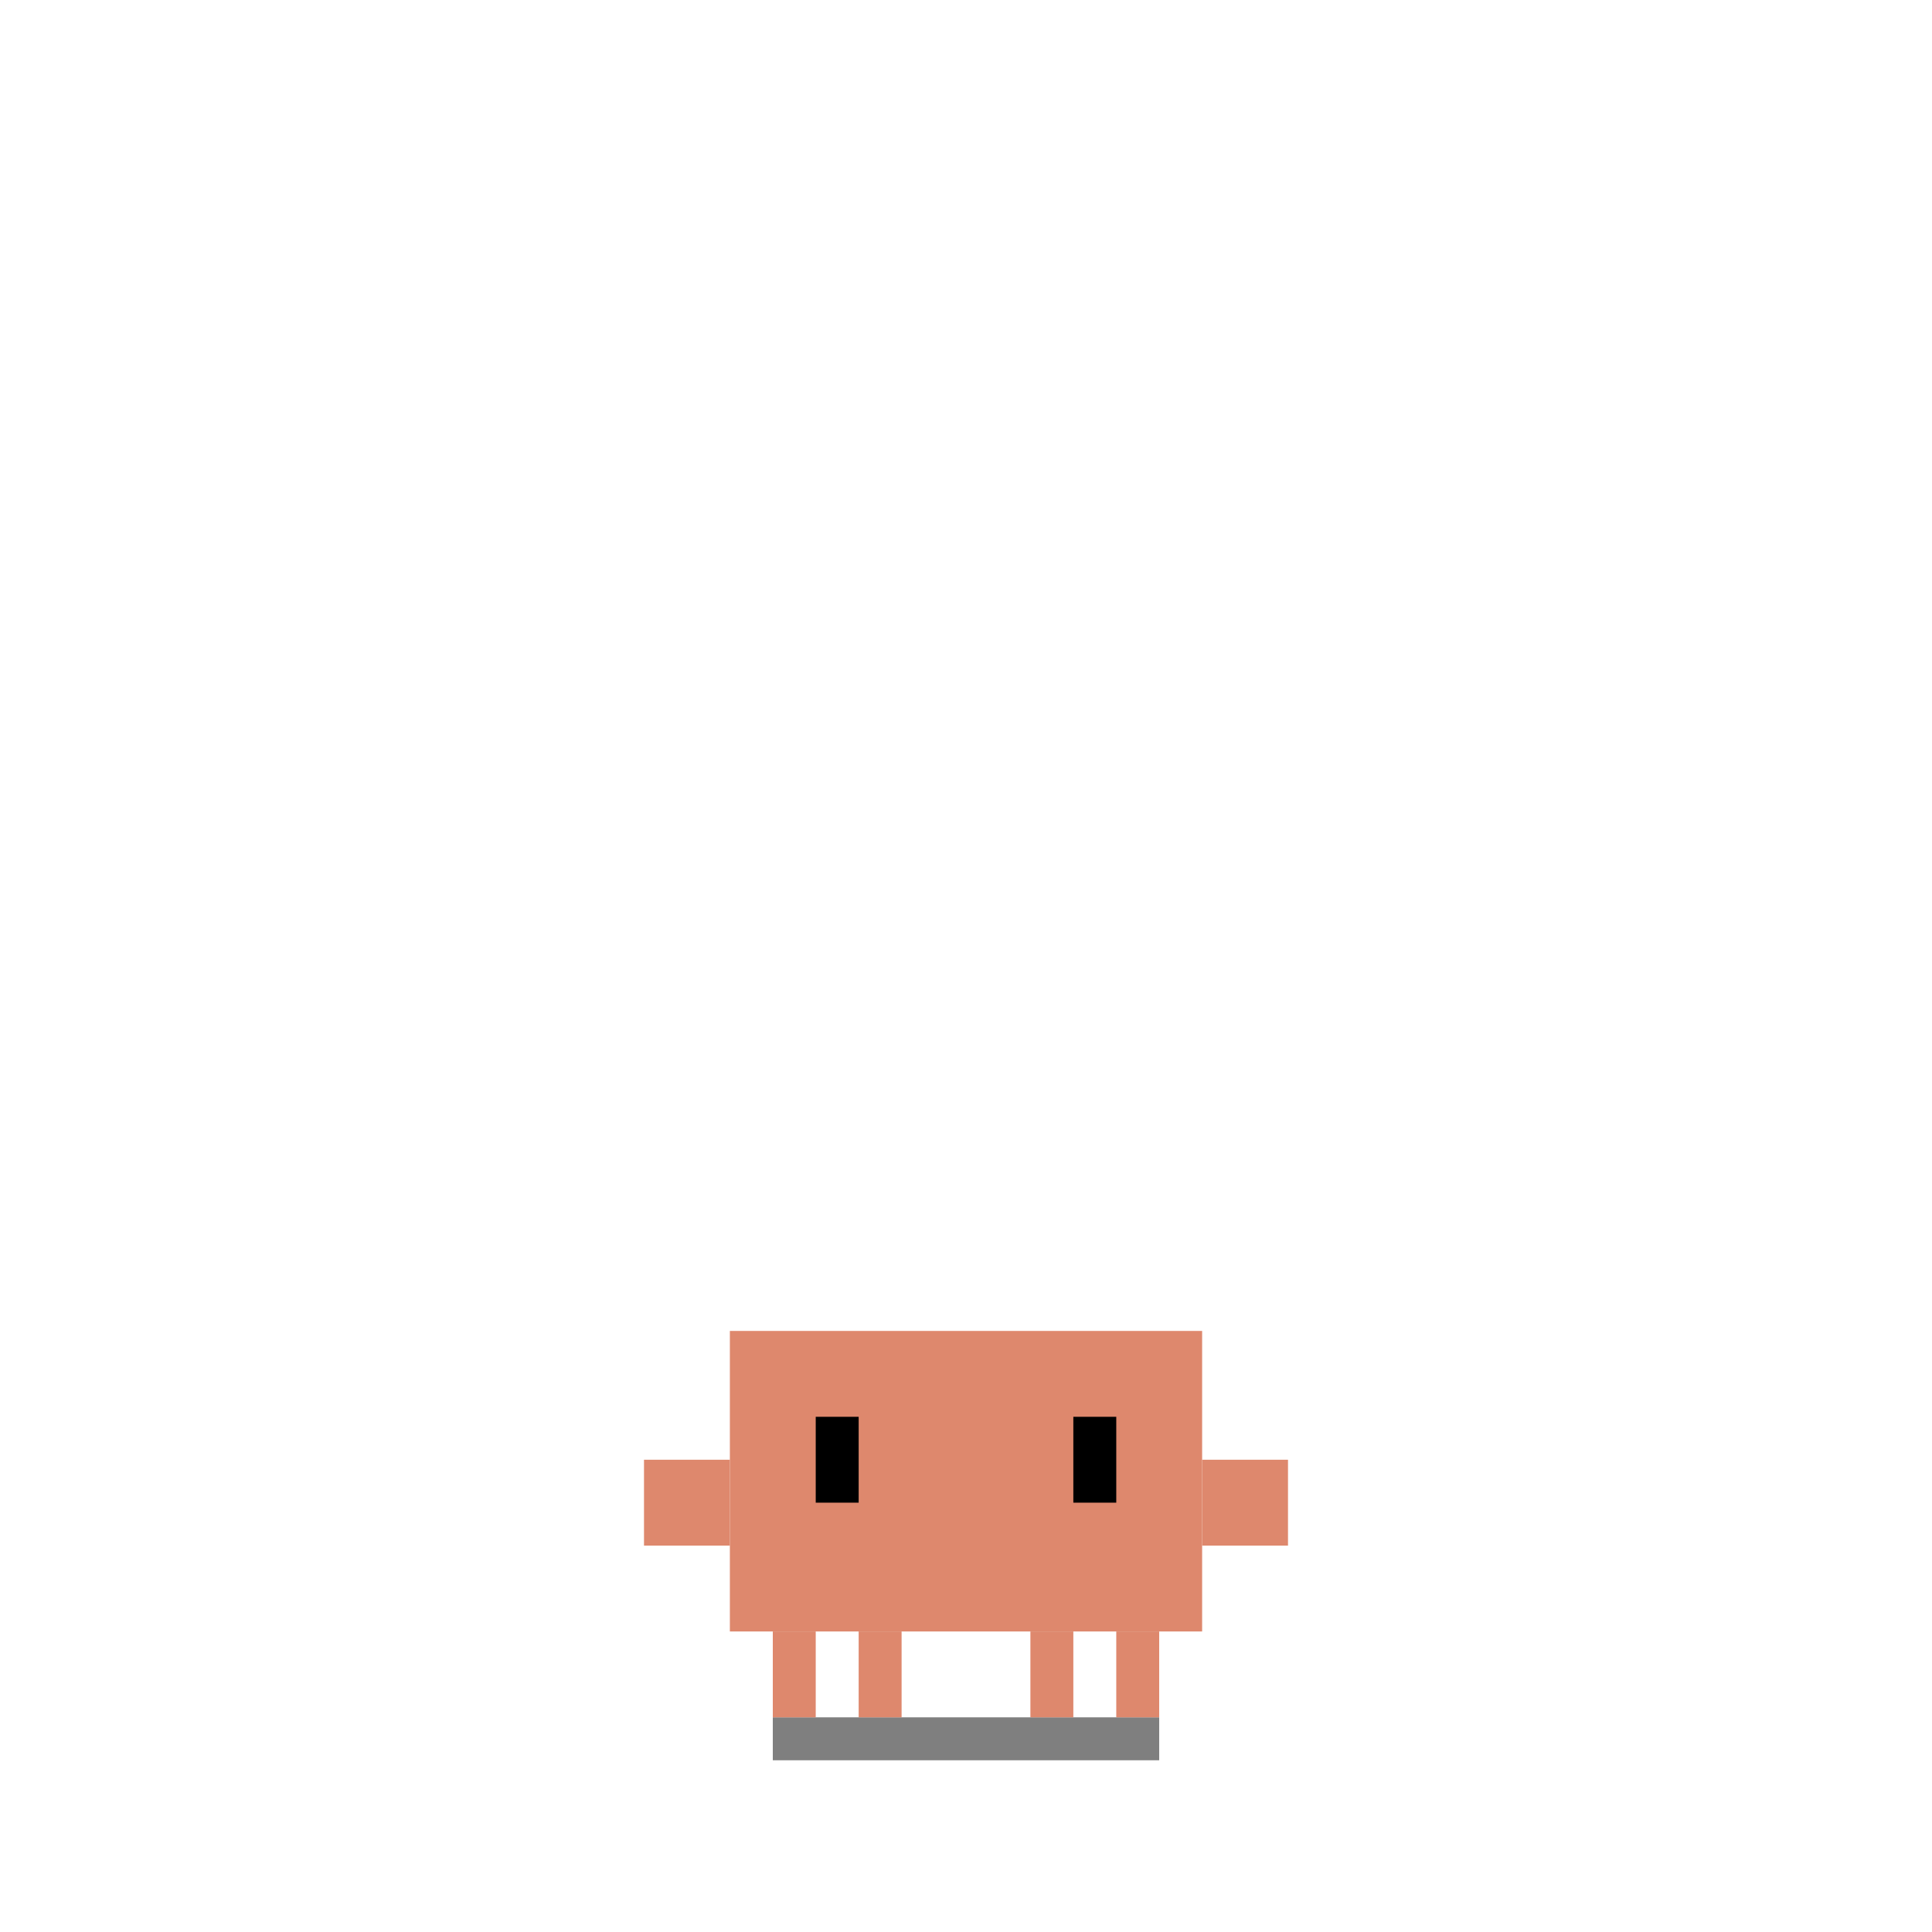
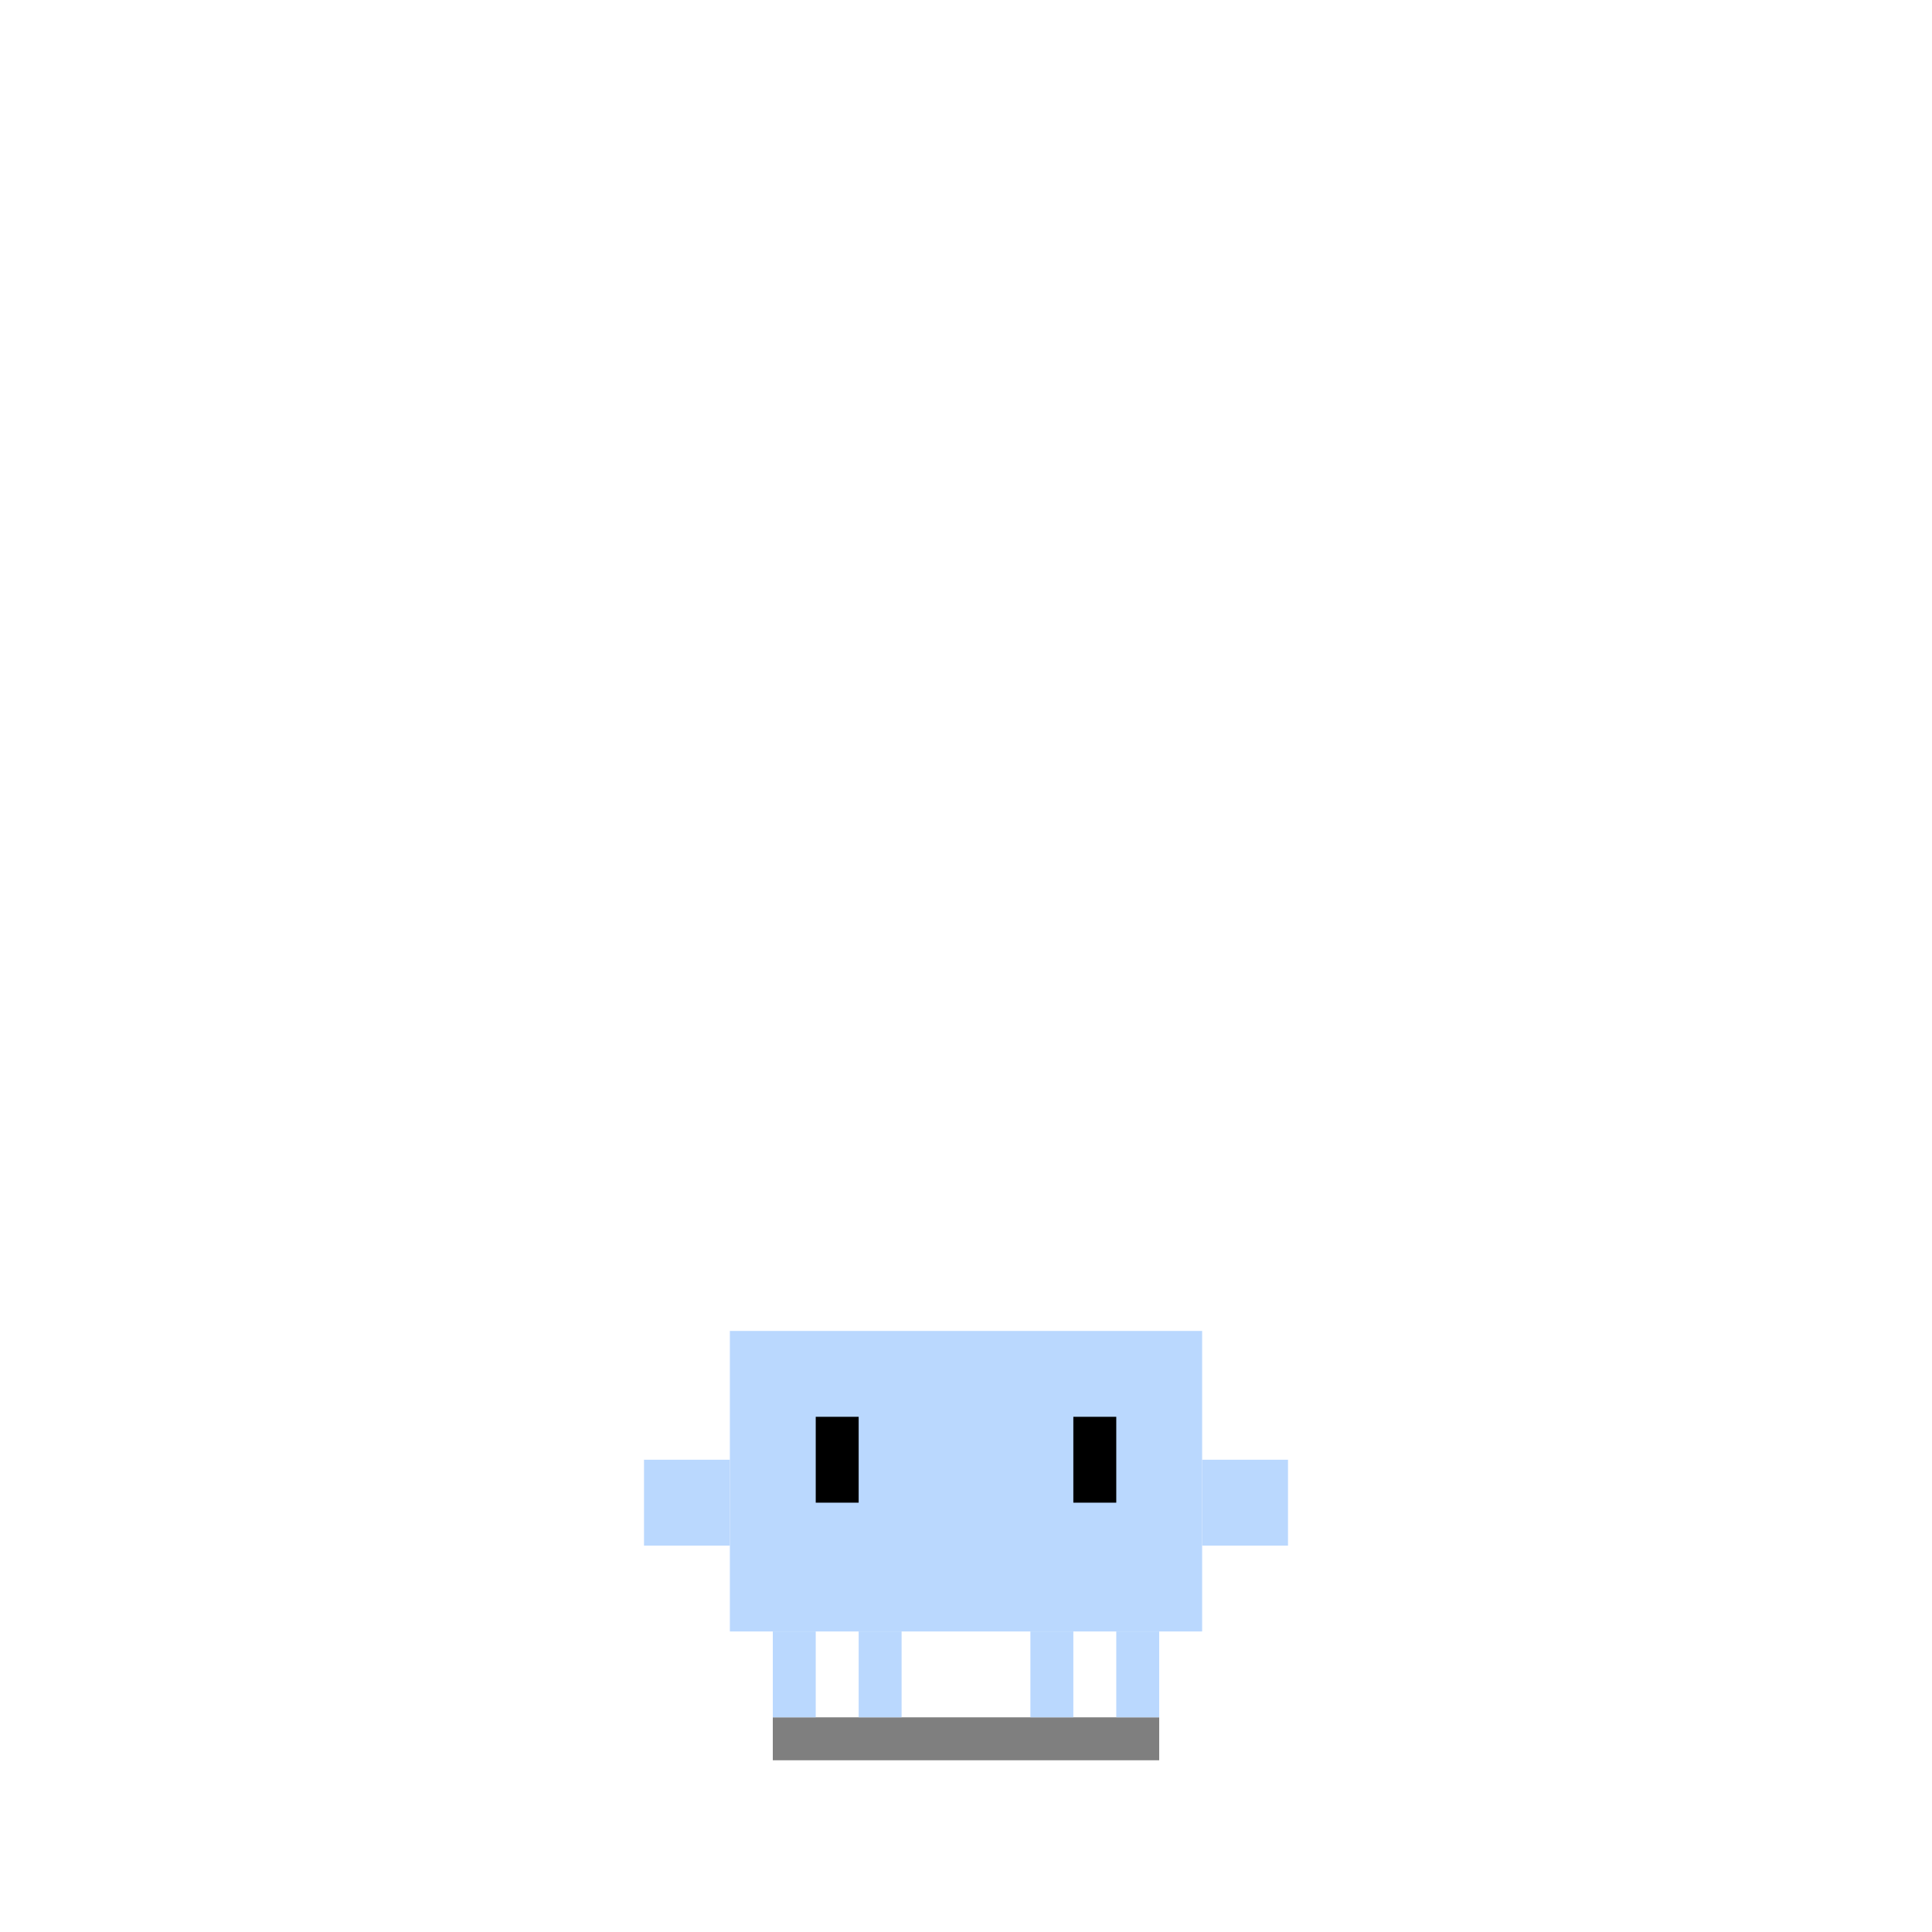
<svg xmlns="http://www.w3.org/2000/svg" viewBox="-15 -25 45 45" width="500" height="500">
  <defs>
    <style>
      .body-hunch {
        transform-origin: 7.5px 15px;
        animation: hunch-walk 2s infinite alternate ease-in-out;
      }
      .leg-1 { animation: sneak-1 0.5s infinite linear; transform-origin: top center; transform-box: fill-box; }
      .leg-2 { animation: sneak-2 0.5s infinite linear; transform-origin: top center; transform-box: fill-box; }
      .shadow-sneak {
        transform-origin: 7.5px 15.5px;
        animation: shadow-shift 2s infinite alternate ease-in-out;
      }

      /* Sneaking forward and backward */
      @keyframes hunch-walk {
        0% { transform: translate(-2px, 1px) rotate(2deg); }
        100% { transform: translate(3px, 1px) rotate(2deg); }
      }
      @keyframes shadow-shift {
        0% { transform: translateX(-2px) scale(0.9); opacity: 0.4; }
        100% { transform: translateX(3px) scale(0.9); opacity: 0.4; }
      }

      /* Fast tiptoe / sneak leg movement */
      @keyframes sneak-1 {
        0%, 100% { transform: rotate(0deg) scaleY(1); }
        50% { transform: rotate(-25deg) scaleY(0.7); }
      }
      @keyframes sneak-2 {
        0%, 100% { transform: rotate(-25deg) scaleY(0.7); }
        50% { transform: rotate(0deg) scaleY(1); }
      }

      /* Eyes: look right (toward destination), occasionally glance back and blink */
      .eyes-crabwalk {
        transform-origin: 7.5px 9px;
        animation: crab-eyes 5s infinite ease-in-out;
      }
      @keyframes crab-eyes {
        0%, 55%  { transform: translateX(2px) scaleY(1); }
        62%      { transform: translateX(0) scaleY(1); }
        66%      { transform: translateX(0) scaleY(0.1); }
        70%      { transform: translateX(0) scaleY(1); }
        75%      { transform: translateX(0) scaleY(0.1); }
        80%, 85% { transform: translateX(0) scaleY(1); }
        92%, 100% { transform: translateX(2px) scaleY(1); }
      }
    </style>
  </defs>
  <rect id="ground-shadow" class="shadow-sneak" x="3" y="15" width="9" height="1" fill="#000000" opacity="0.5" />
  <g class="body-hunch">
-     <g id="legs" fill="#DE886D">
+     <g id="legs" fill="#BAD8FE">
      <rect id="outer-left-leg" class="leg-1" x="3" y="13" width="1" height="2" />
      <rect id="inner-left-leg" class="leg-2" x="5" y="13" width="1" height="2" />
      <rect id="inner-right-leg" class="leg-1" x="9" y="13" width="1" height="2" />
      <rect id="outer-right-leg" class="leg-2" x="11" y="13" width="1" height="2" />
    </g>
-     <g id="body-color-group" fill="#DE886D">
+     <g id="body-color-group" fill="#BAD8FE">
      <rect id="torso" x="2" y="6" width="11" height="7" />
      <rect id="left-arm" x="0" y="9" width="2" height="2" />
      <rect id="right-arm" x="13" y="9" width="2" height="2" />
    </g>
    <g class="eyes-crabwalk" fill="#000000">
      <rect x="4" y="8" width="1" height="2" />
      <rect x="10" y="8" width="1" height="2" />
    </g>
  </g>
</svg>
